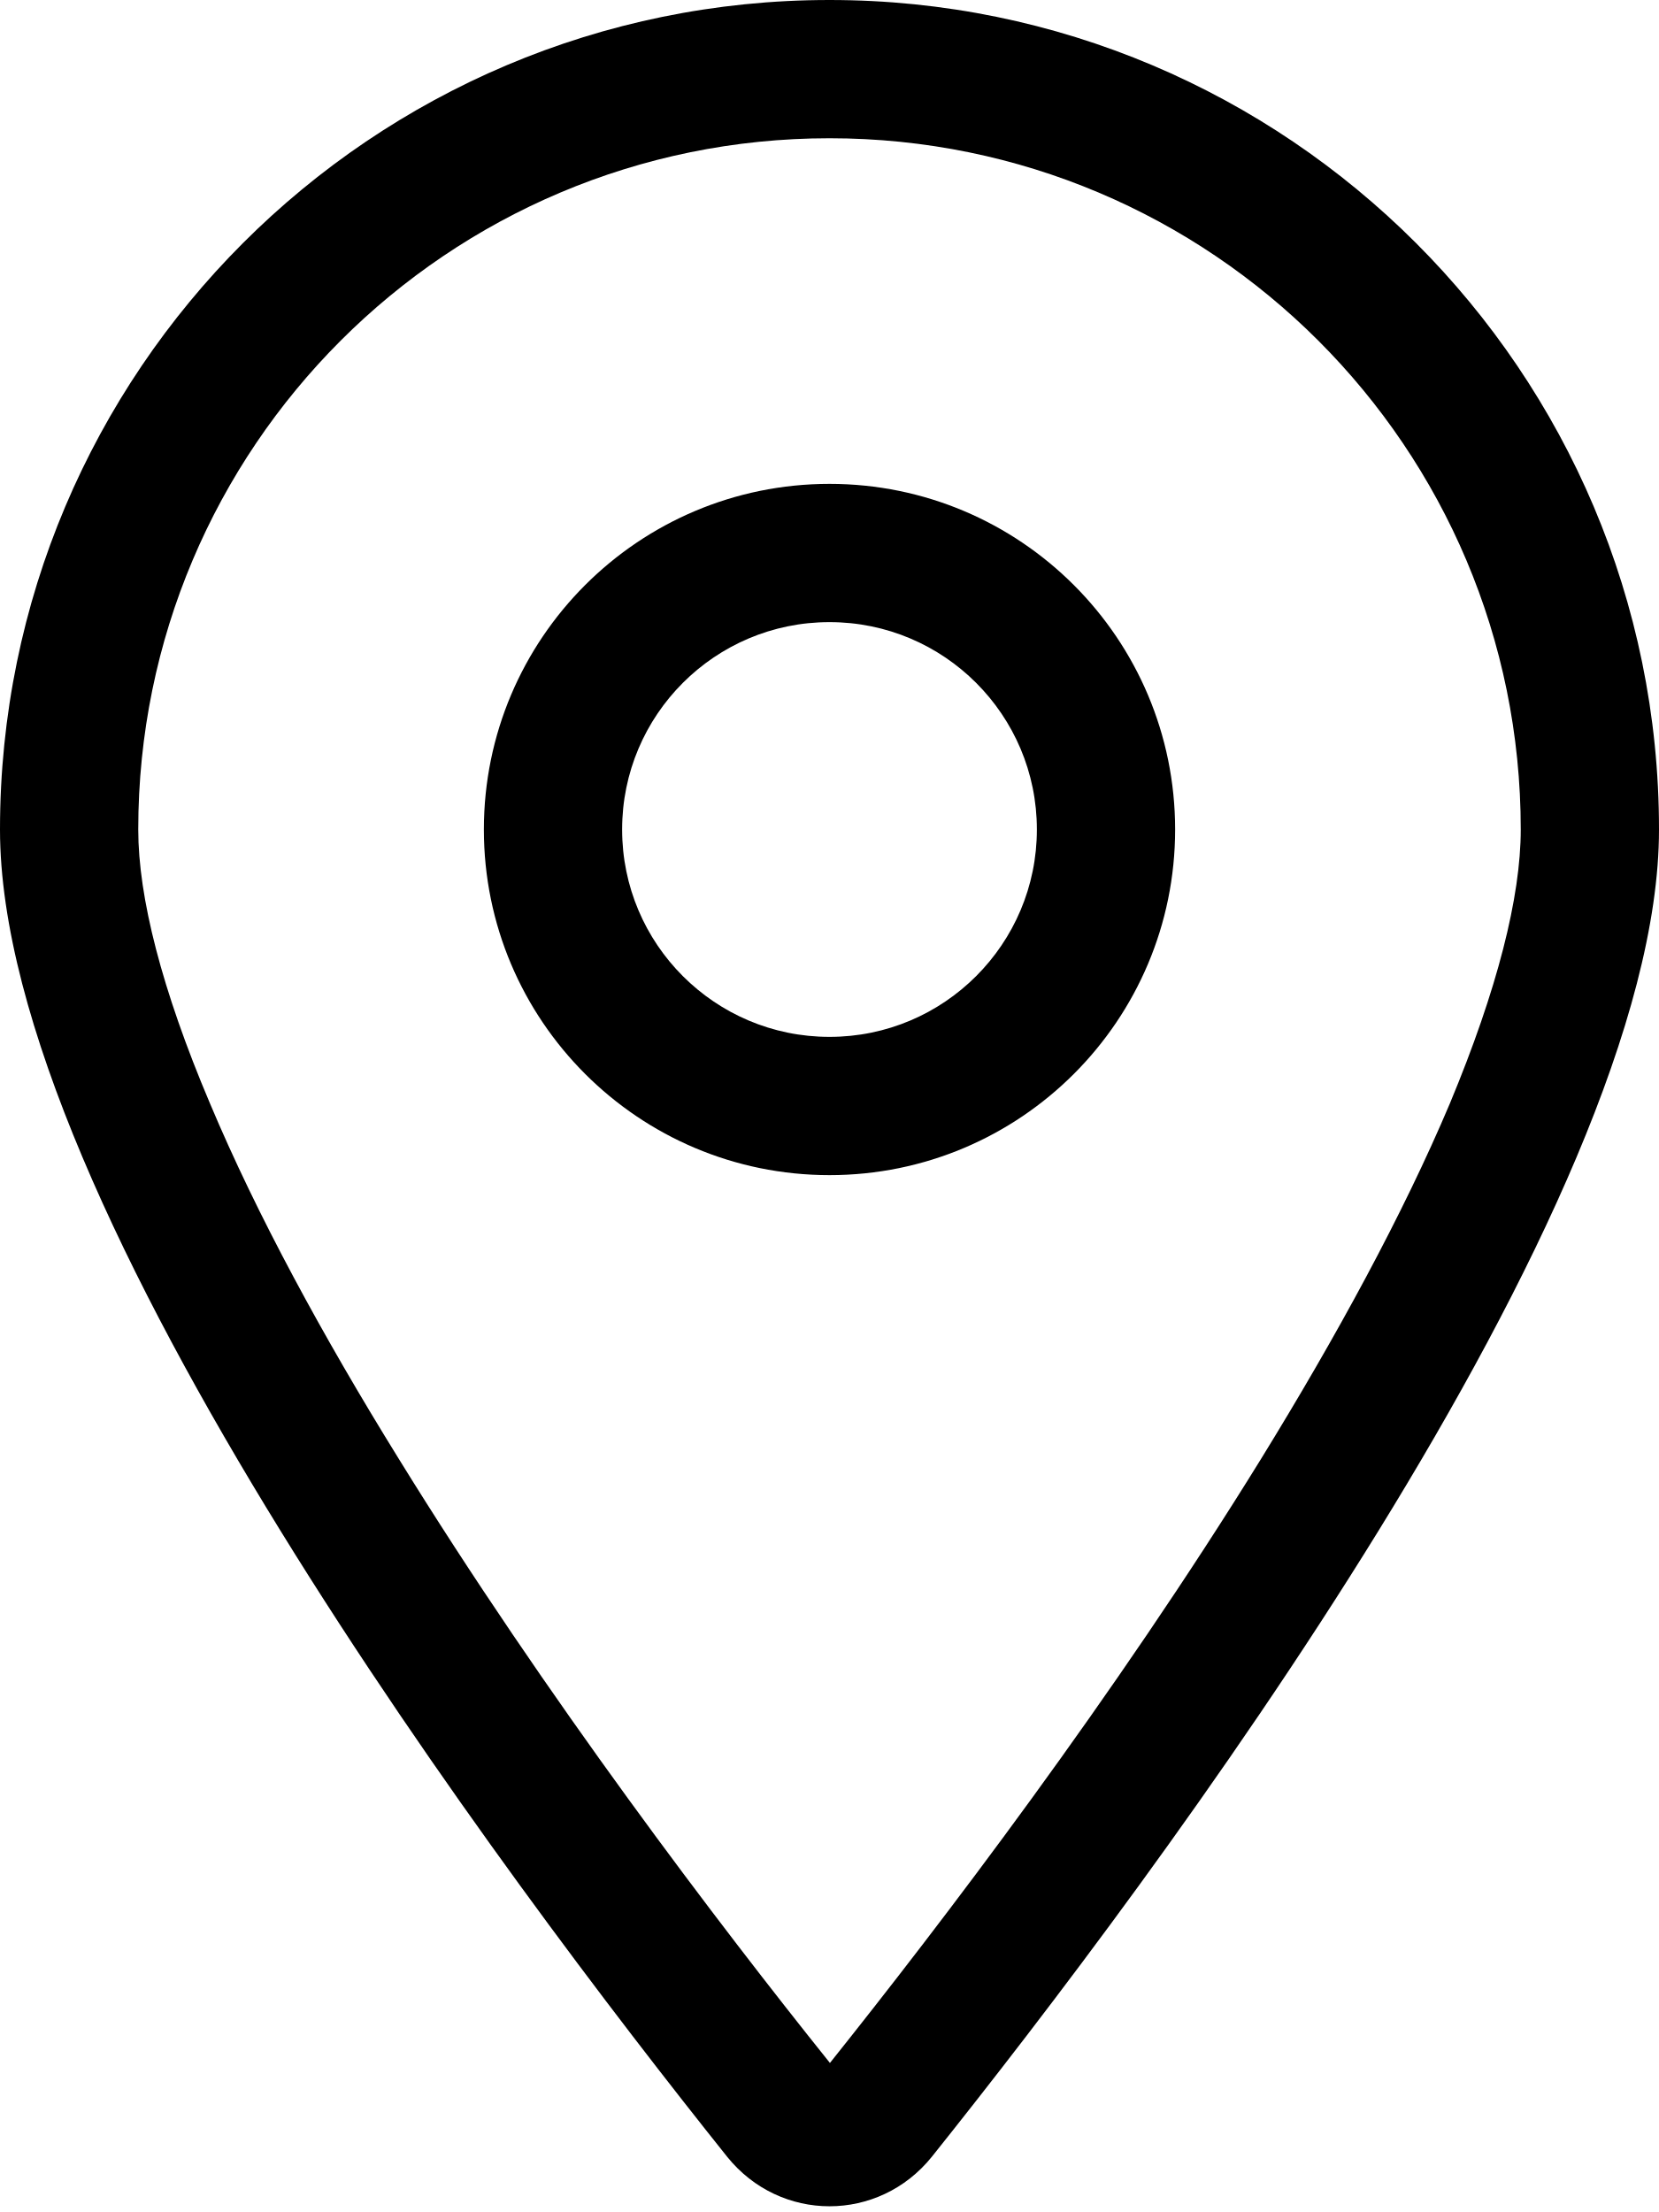
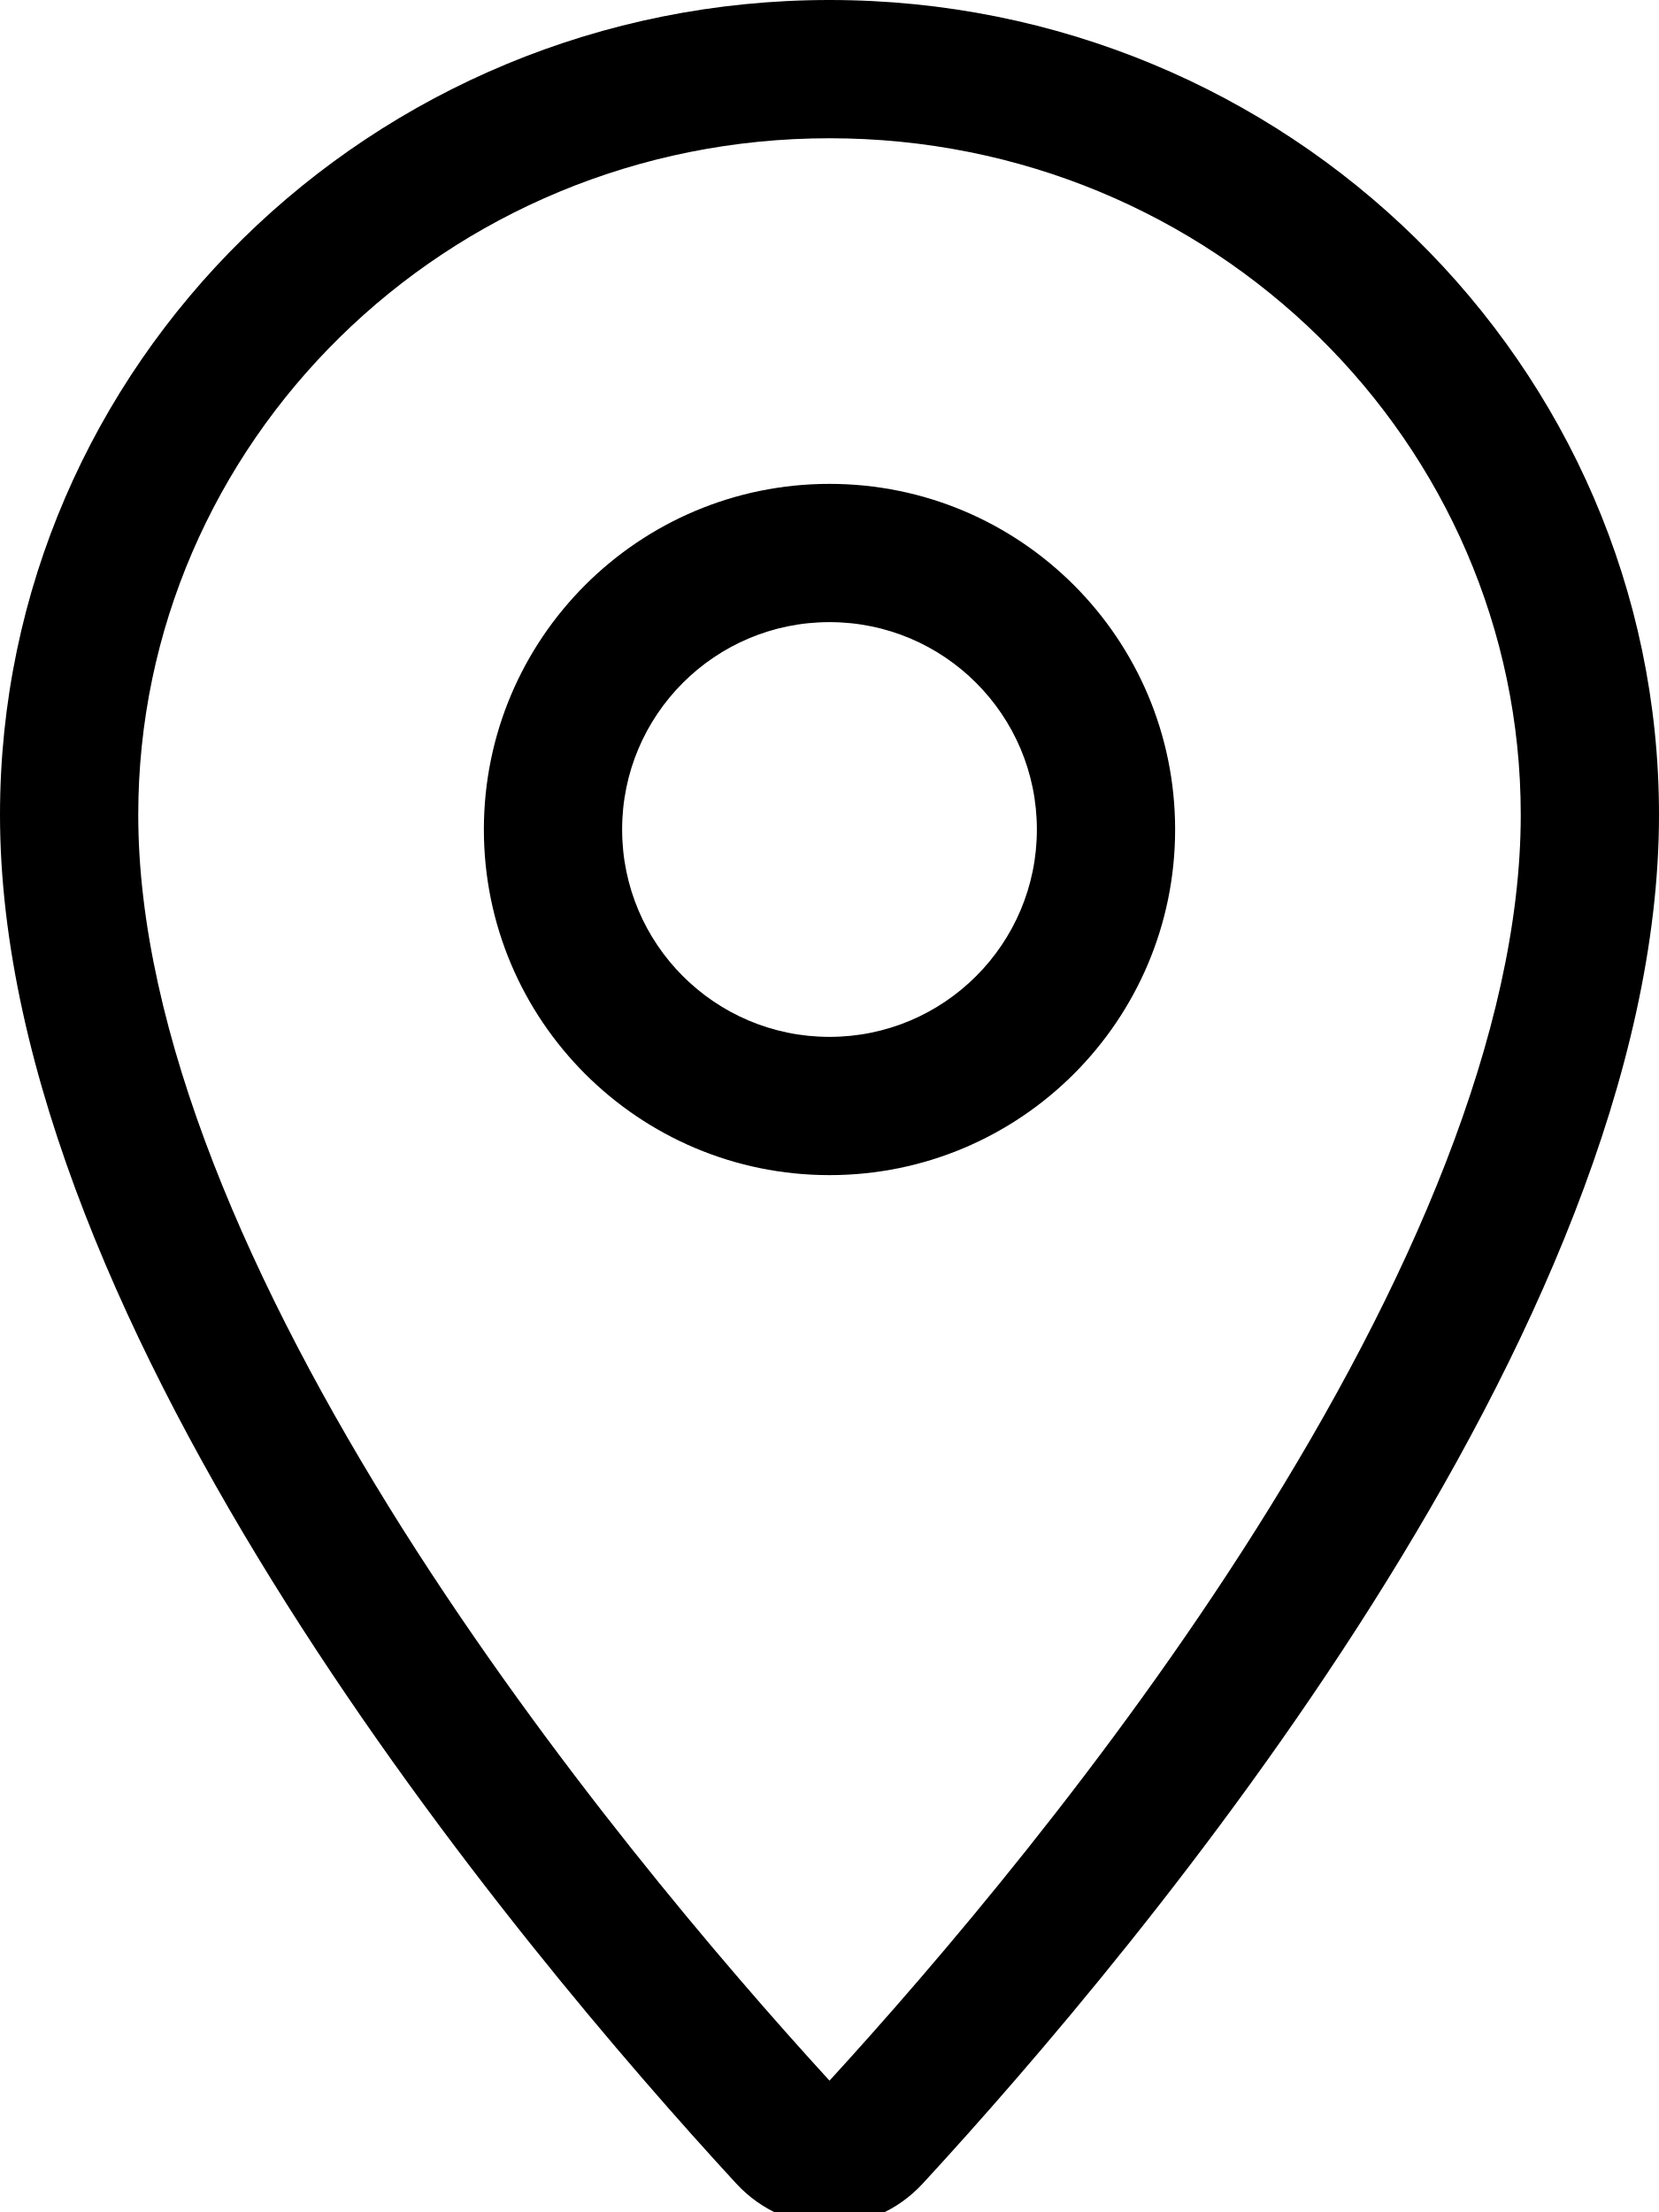
<svg xmlns="http://www.w3.org/2000/svg" viewBox="0 0 384 512">
-   <path d="M352 192c0-88.4-71.6-160-160-160S32 103.6 32 192c0 15.6 5.4 37 16.6 63.4c10.9 25.9 26.2 54 43.6 82.1c34.1 55.3 74.4 108.2 99.9 140c25.4-31.8 65.8-84.7 99.9-140c17.3-28.1 32.7-56.3 43.6-82.1C346.6 229 352 207.6 352 192zm32 0c0 87.4-117 243-168.3 307.2c-12.3 15.3-35.1 15.3-47.4 0C117 435 0 279.4 0 192C0 86 86 0 192 0S384 86 384 192zm-240 0a48 48 0 1 0 96 0 48 48 0 1 0 -96 0zm48 80a80 80 0 1 1 0-160 80 80 0 1 1 0 160z" />
+   <path fill="currentColor" d="M32 188.6C32 102.6 103.1 32 192 32s160 70.6 160 156.6c0 50.3-25.9 109.4-61.4 165.6-34 53.8-74 100.5-98.6 127.4-24.6-26.9-64.6-73.7-98.6-127.4-35.5-56.2-61.4-115.3-61.4-165.6zM192 0C86 0 0 84.4 0 188.6 0 307.9 120.2 450.9 170.4 505.4 182.2 518.2 201.8 518.2 213.6 505.4 263.8 450.9 384 307.9 384 188.6 384 84.4 298 0 192 0zm48 192a48 48 0 1 1 -96 0 48 48 0 1 1 96 0zm-48-80a80 80 0 1 0 0 160 80 80 0 1 0 0-160z" />
</svg>
